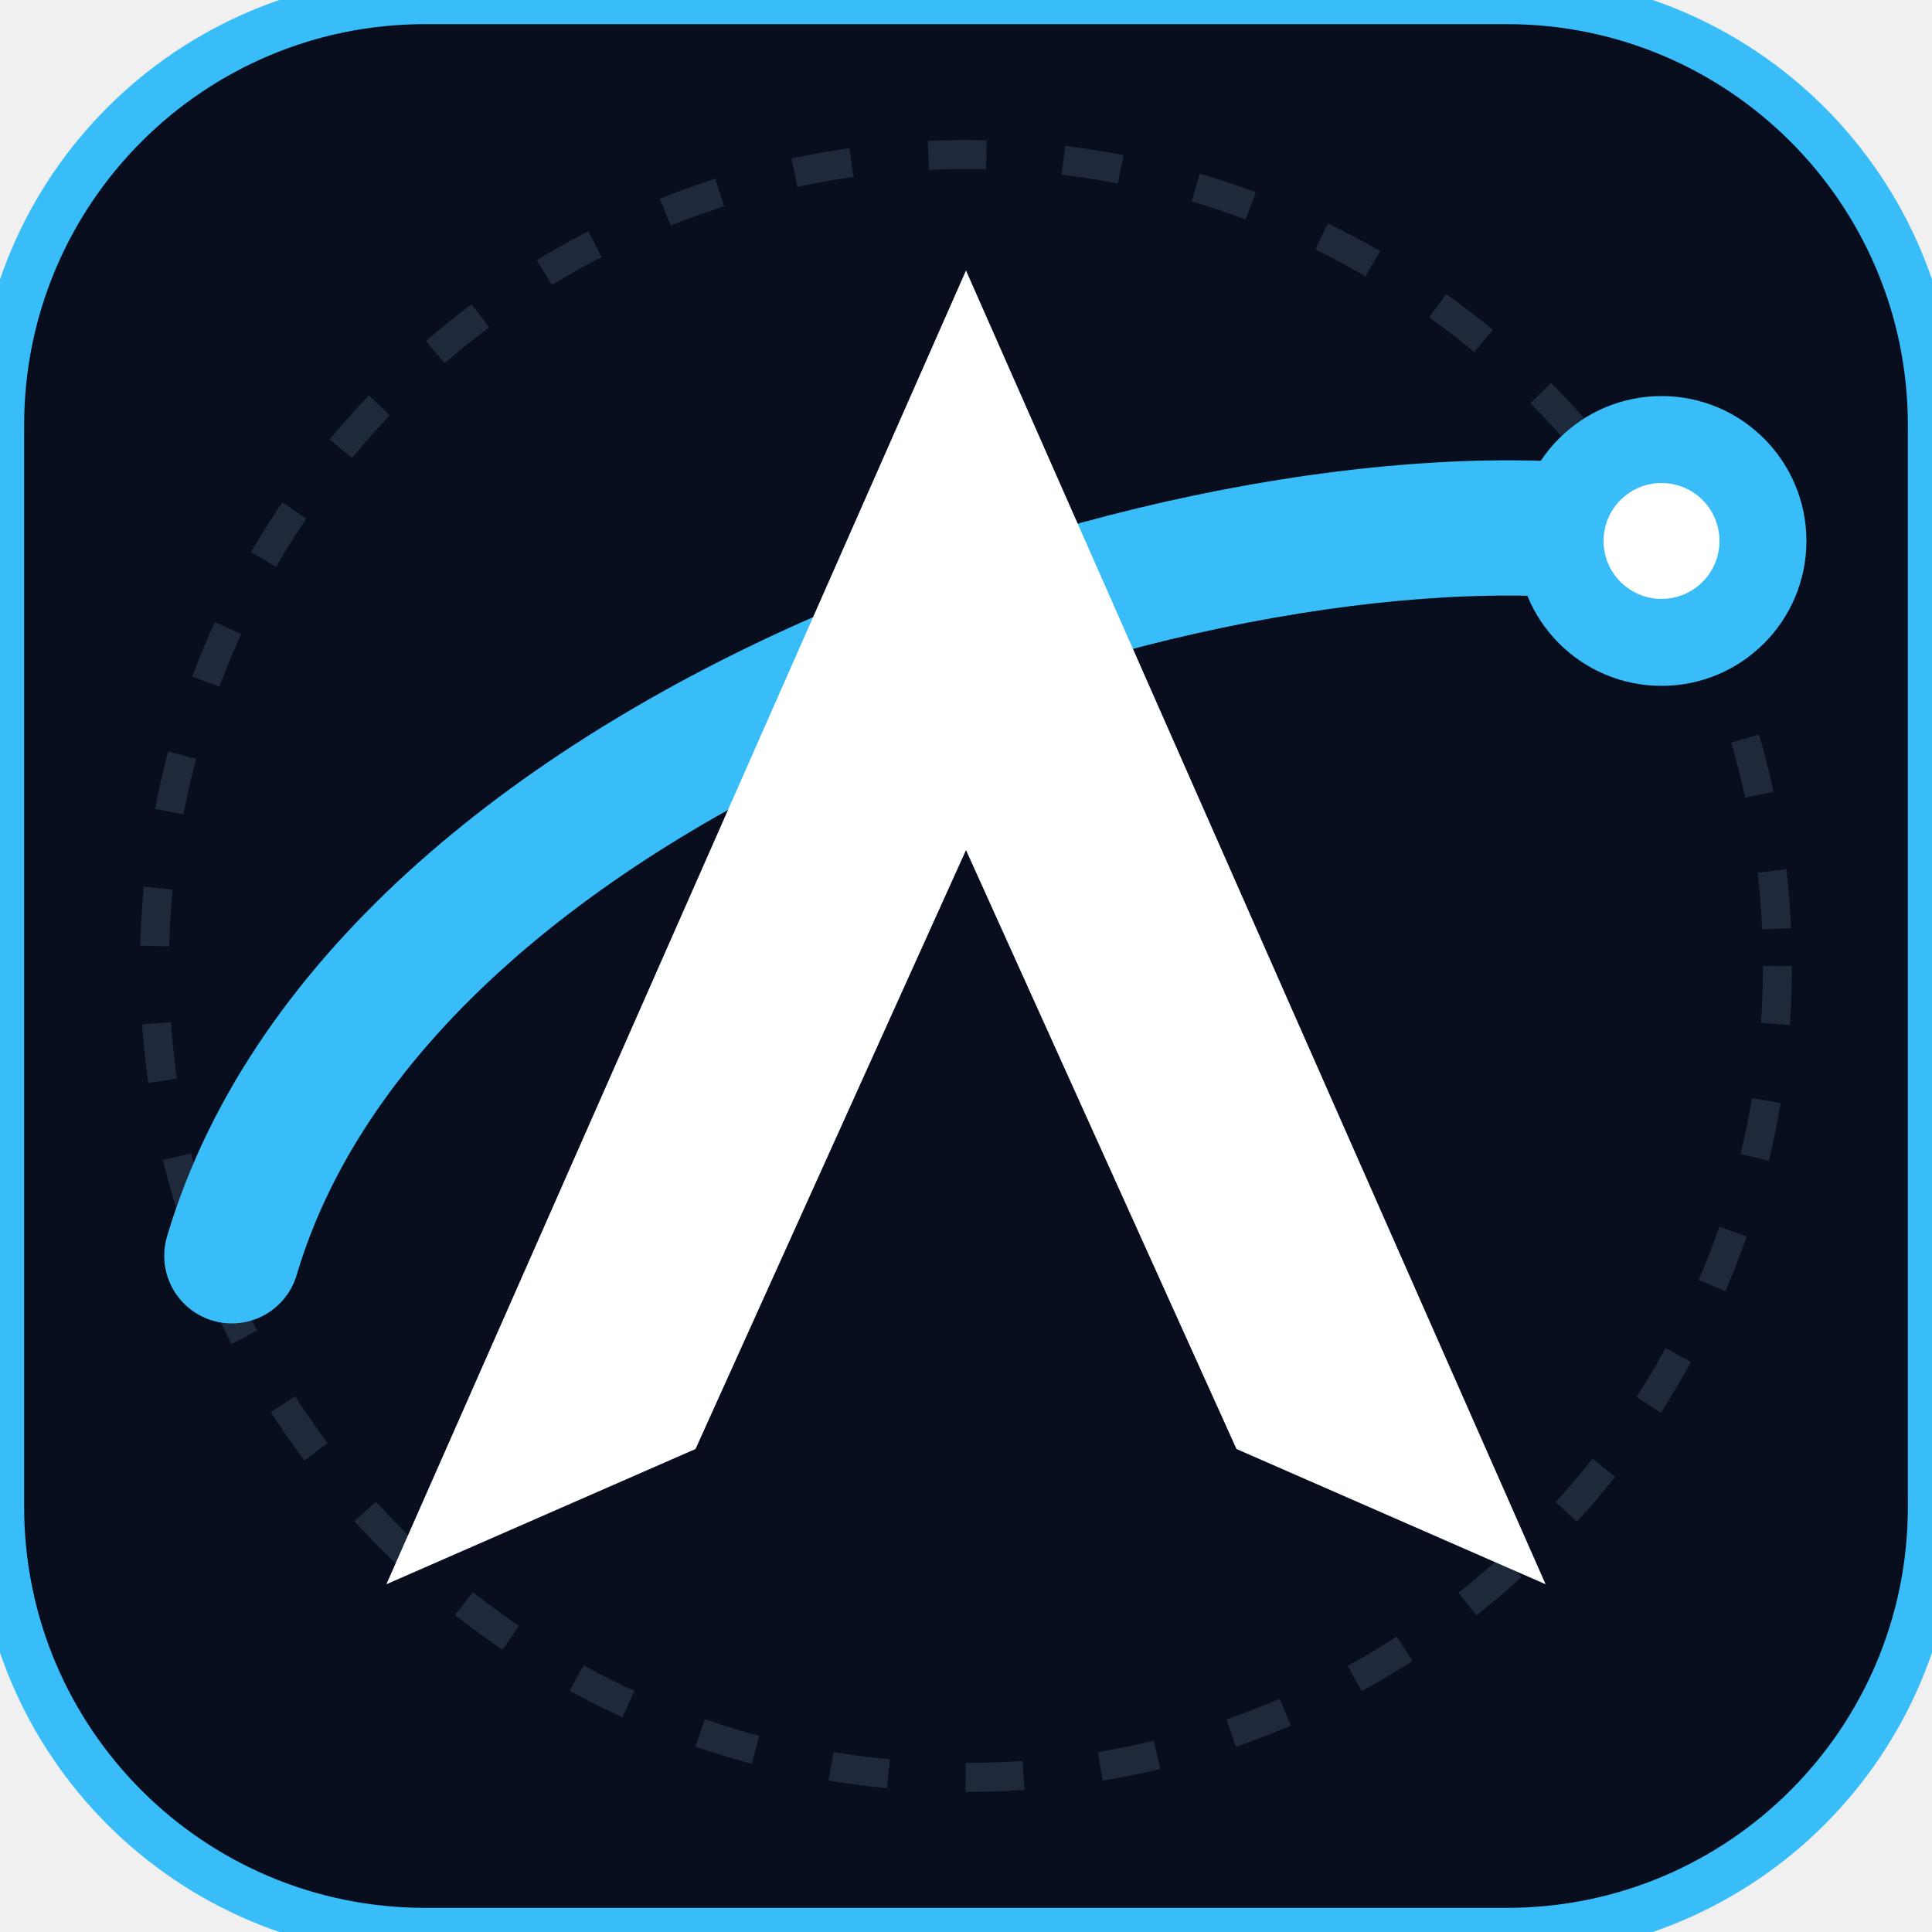
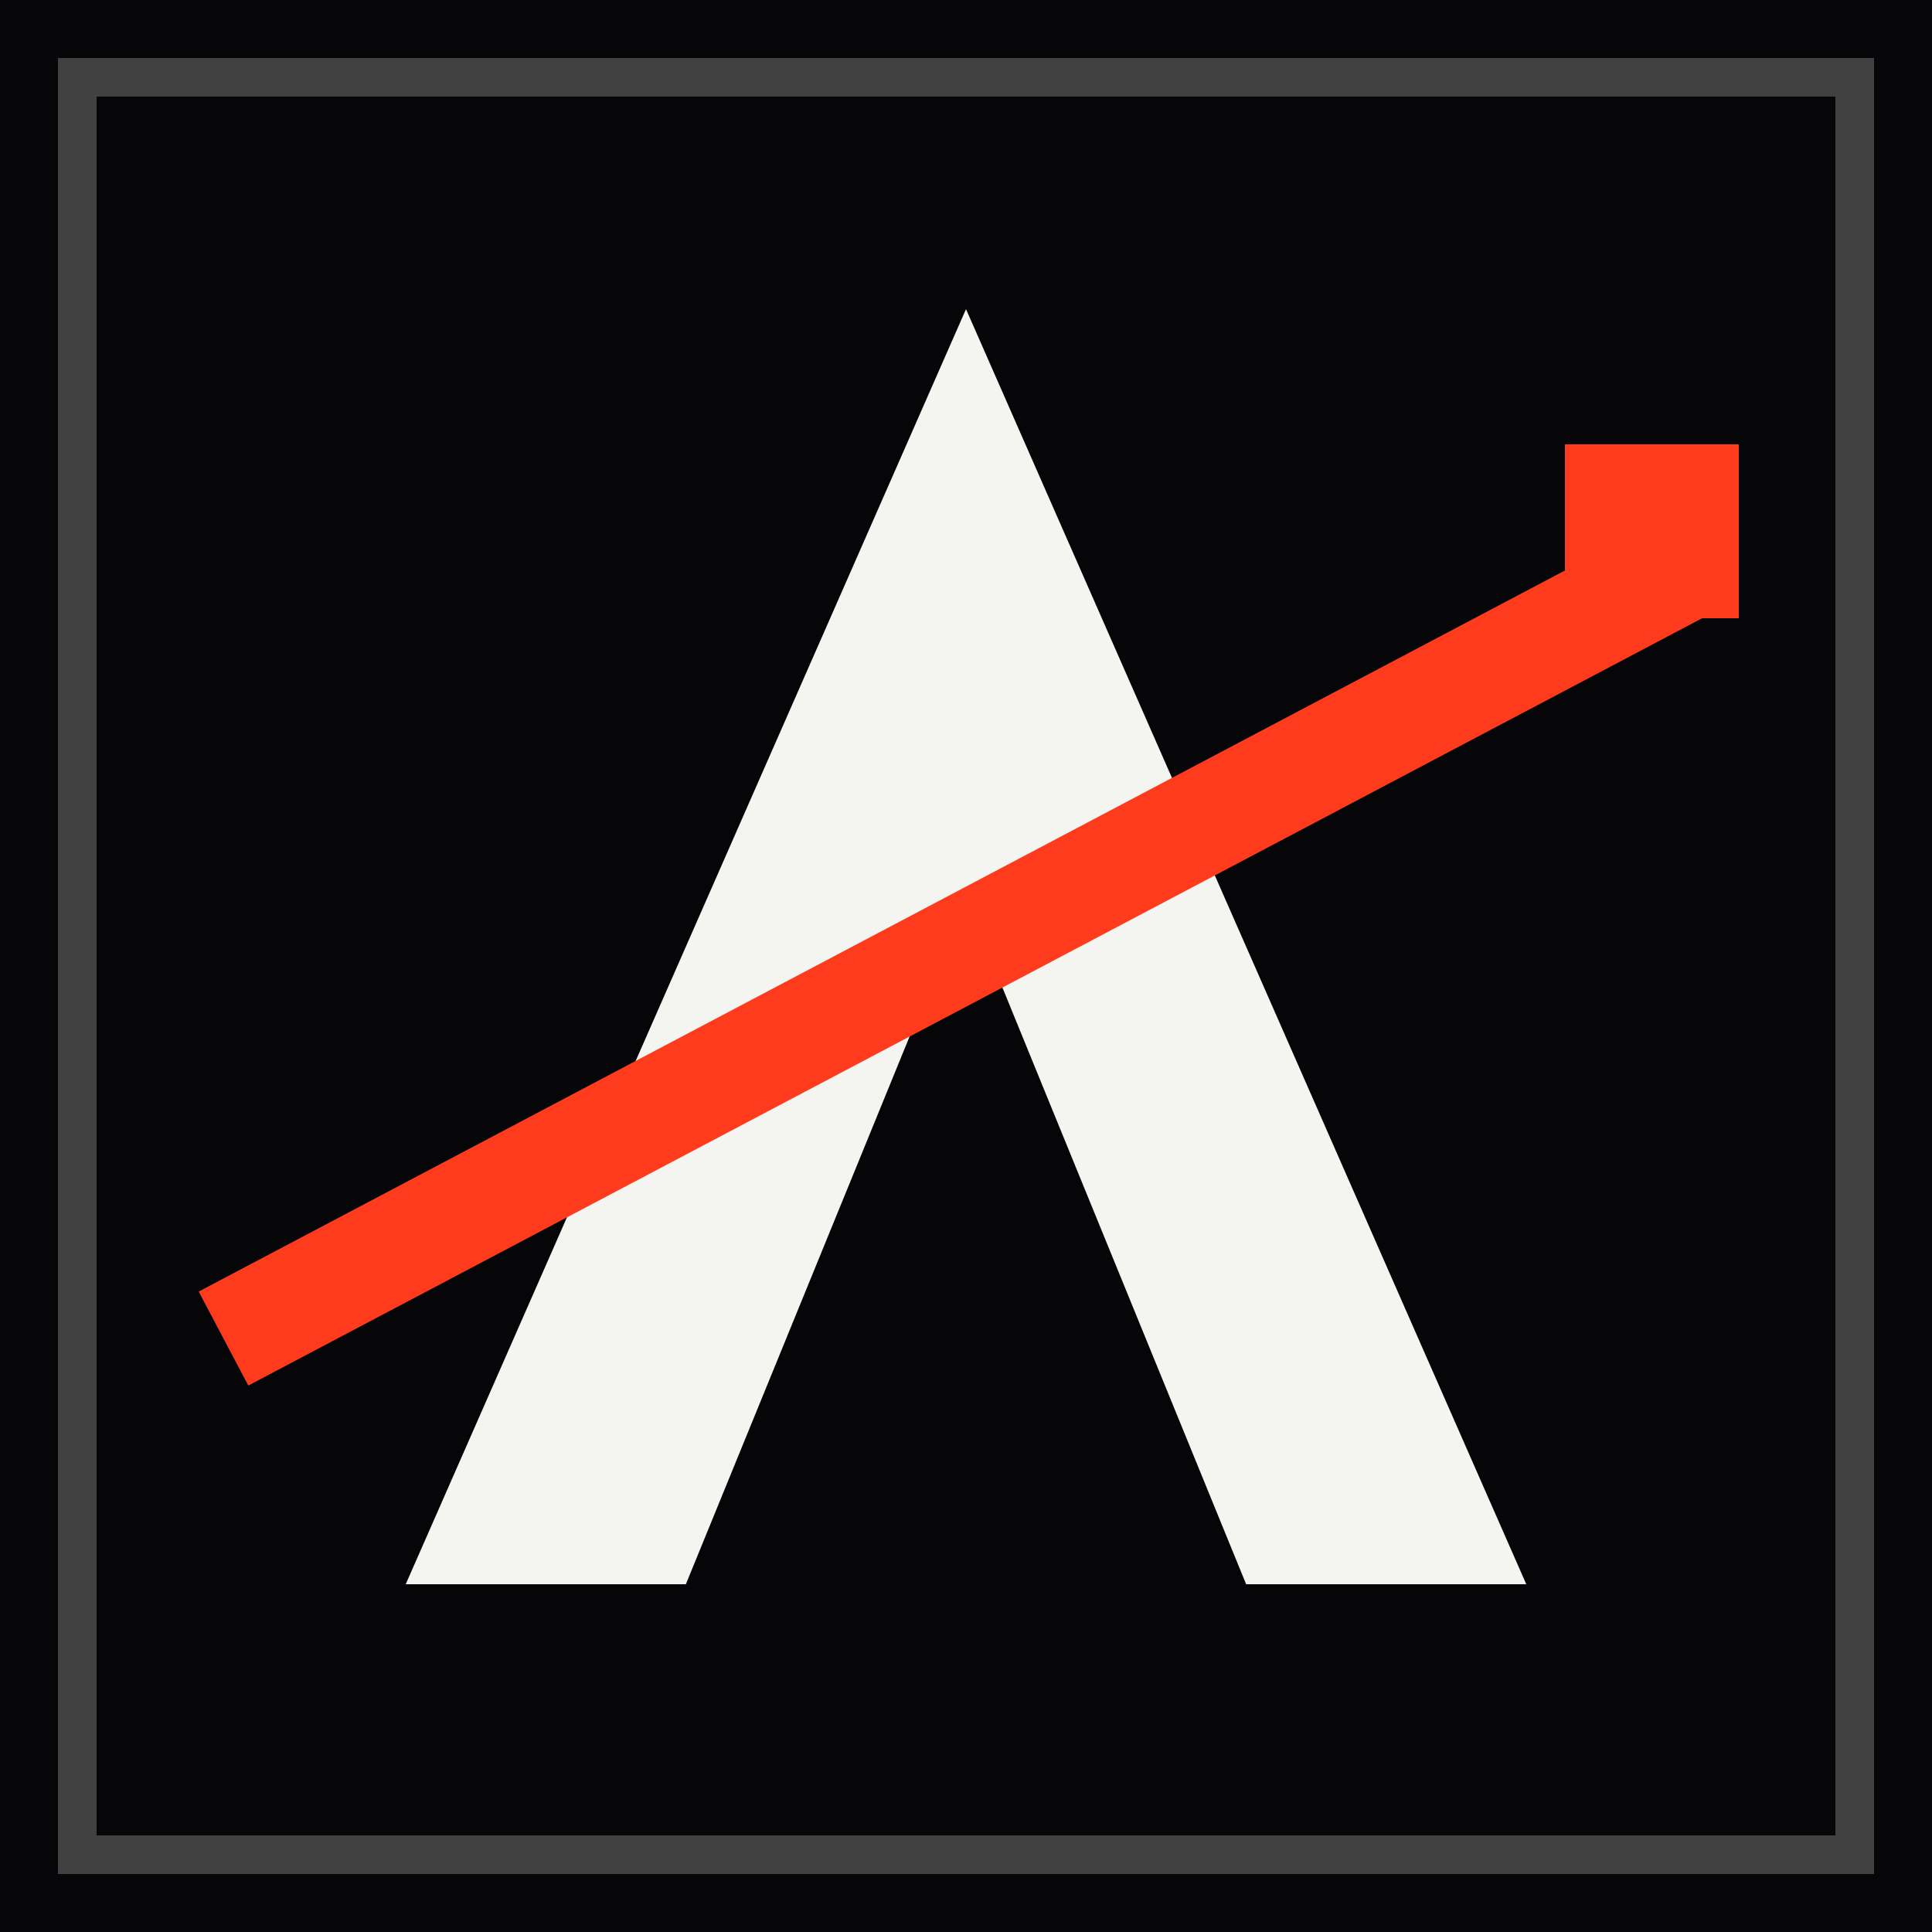
<svg xmlns="http://www.w3.org/2000/svg" width="128" height="128" viewBox="0 0 100 100" fill="none">
-   <rect width="100" height="100" rx="22" fill="#080E1E" stroke="#38BDF8" stroke-width="2.5" />
-   <circle cx="50" cy="50" r="42" stroke="#1E293B" stroke-width="1.5" stroke-dasharray="3 4" />
-   <path d="M 12,65 C 20,38 65,24 86,28" stroke="#38BDF8" stroke-width="7" stroke-linecap="round" />
-   <path d="M 50,14 L 20,82 L 36,75 L 50,44 L 64,75 L 80,82 Z" fill="#FFFFFF" />
-   <path d="M 50,48 L 38,74 L 50,65 L 62,74 Z" fill="#080E1E" />
-   <circle cx="86" cy="28" r="7.5" fill="#38BDF8" />
-   <circle cx="86" cy="28" r="3" fill="#FFFFFF" />
+   <rect width="100" height="100" fill="#060608" />
+   <rect x="4" y="4" width="92" height="92" stroke="#F4F4F0" stroke-opacity="0.25" stroke-width="2" />
+   <path d="M50 16L21 82H35.5L50 46.5L64.5 82H79L50 16Z" fill="#F4F4F0" />
+   <path d="M14 68L86 30" stroke="#FF3B1D" stroke-width="5.5" stroke-linecap="square" />
+   <rect x="81" y="23" width="9" height="9" fill="#FF3B1D" />
</svg>
